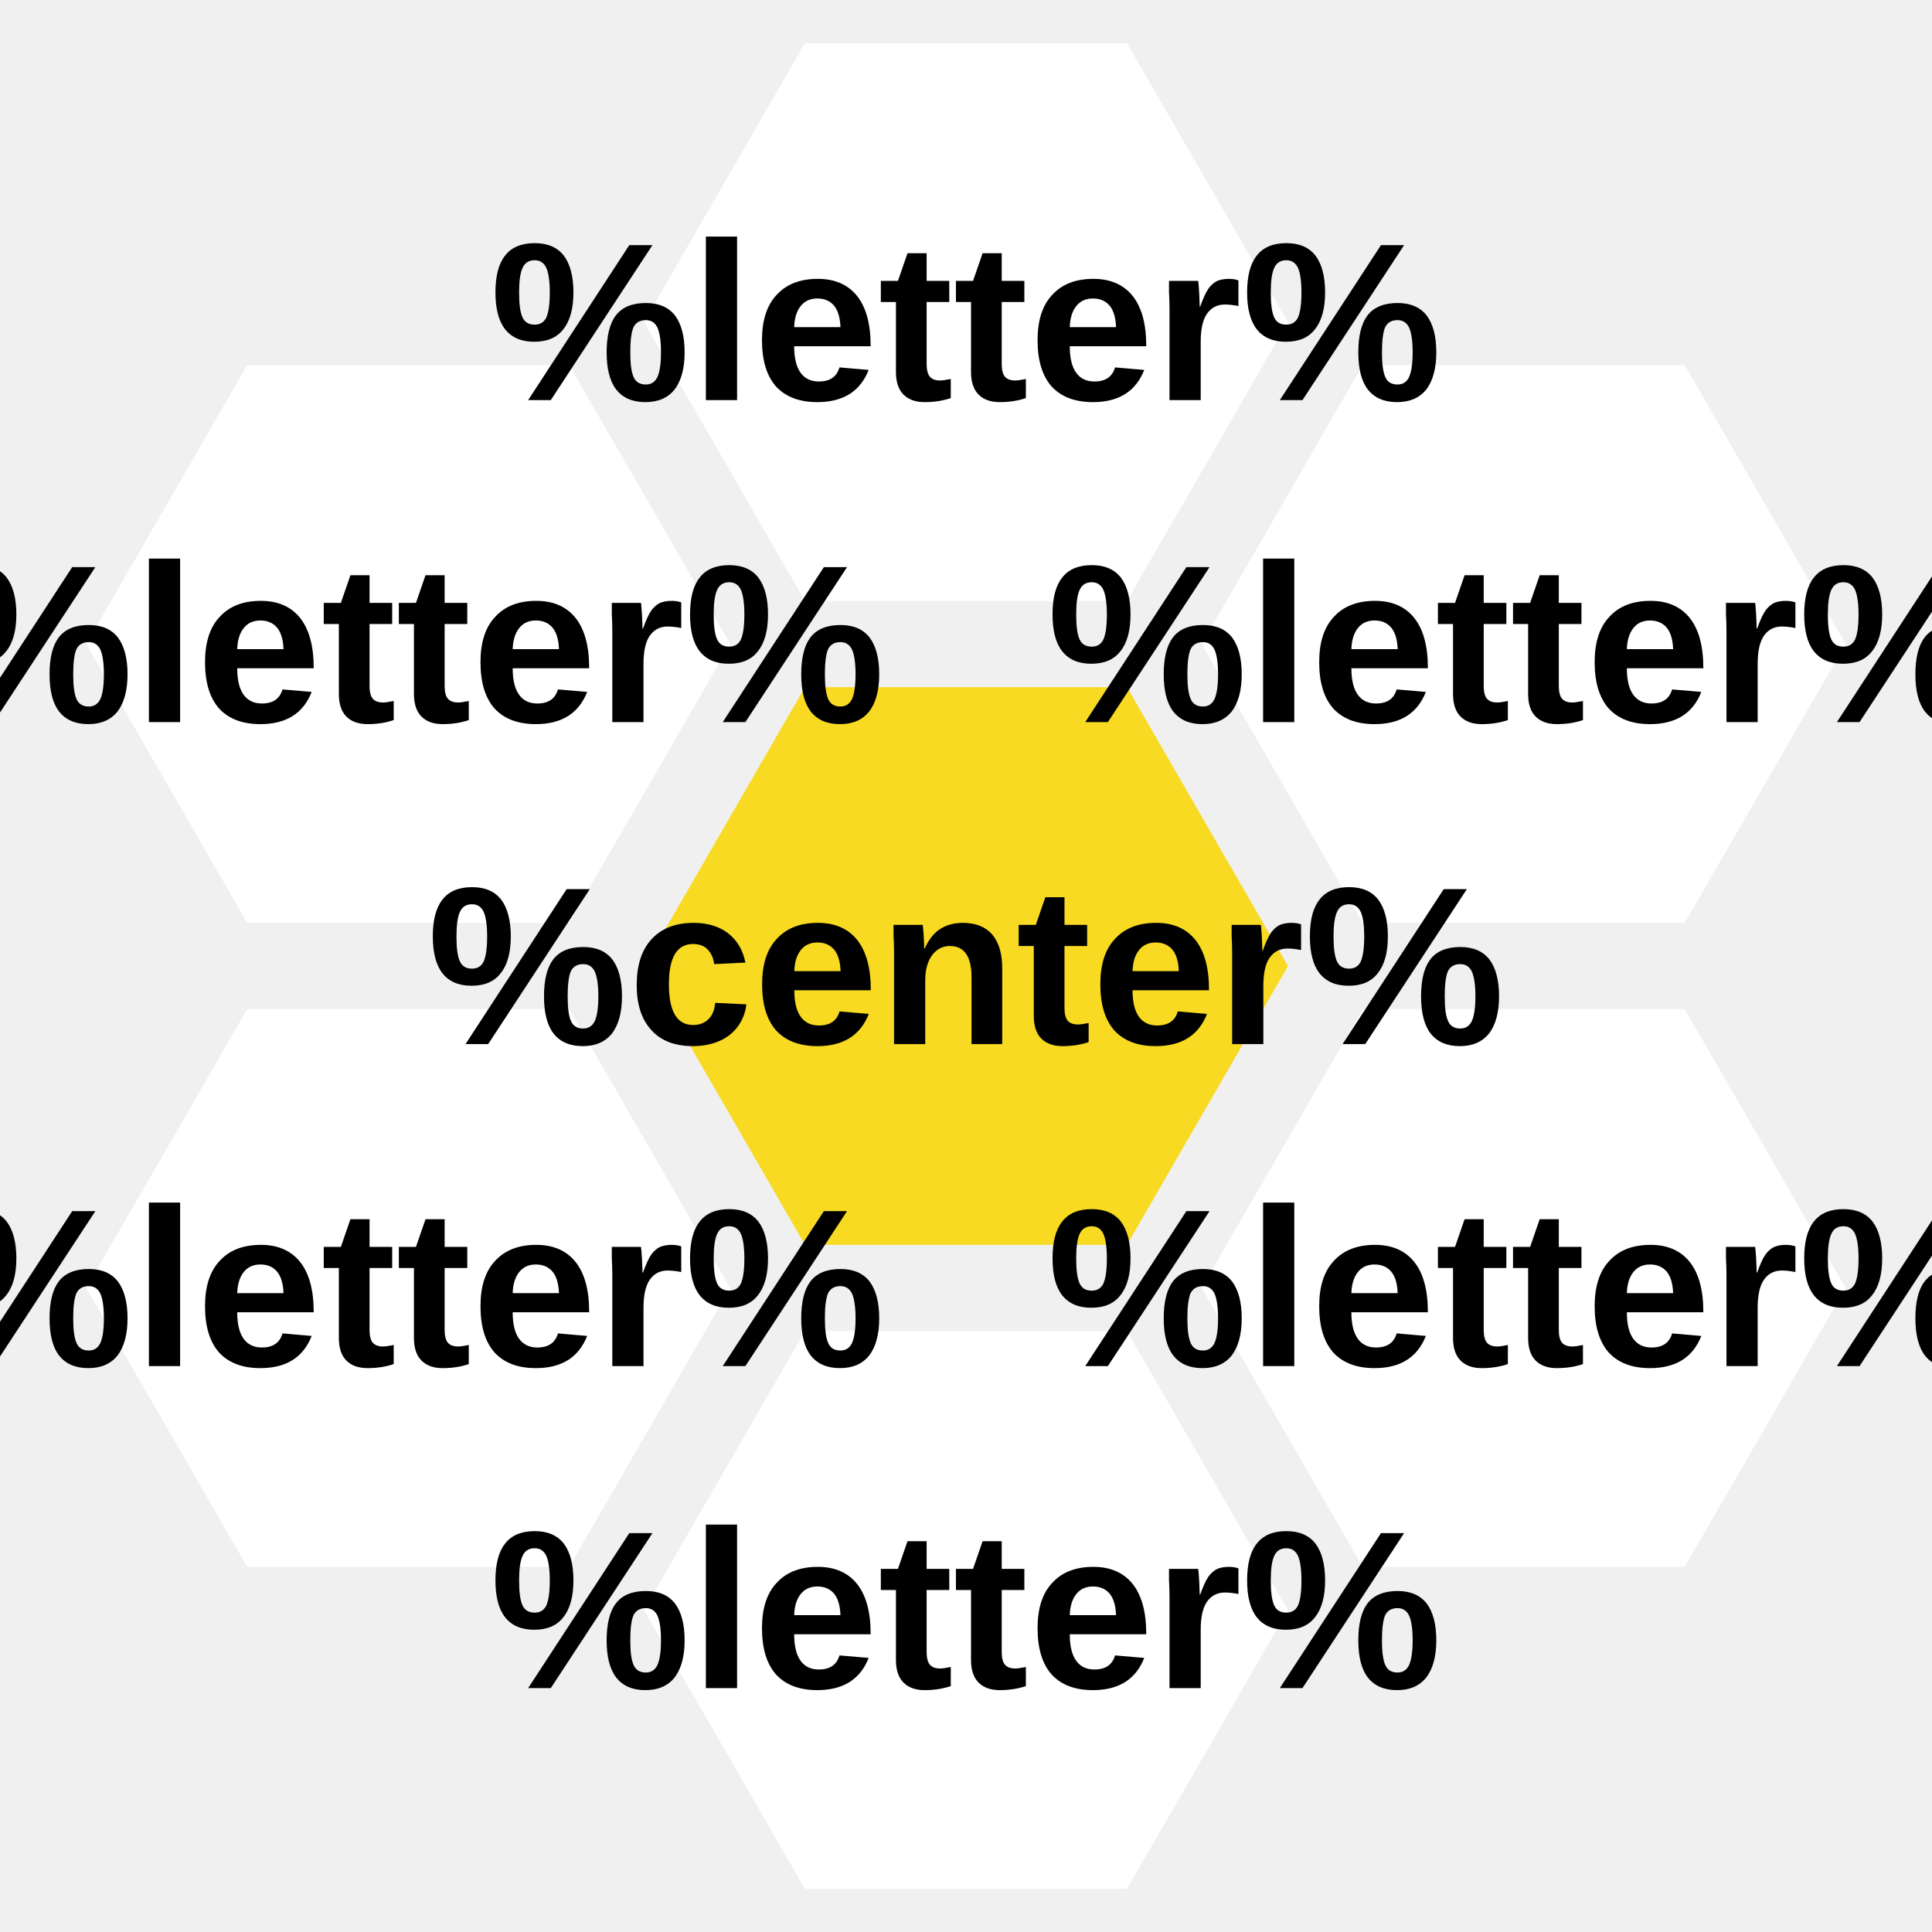
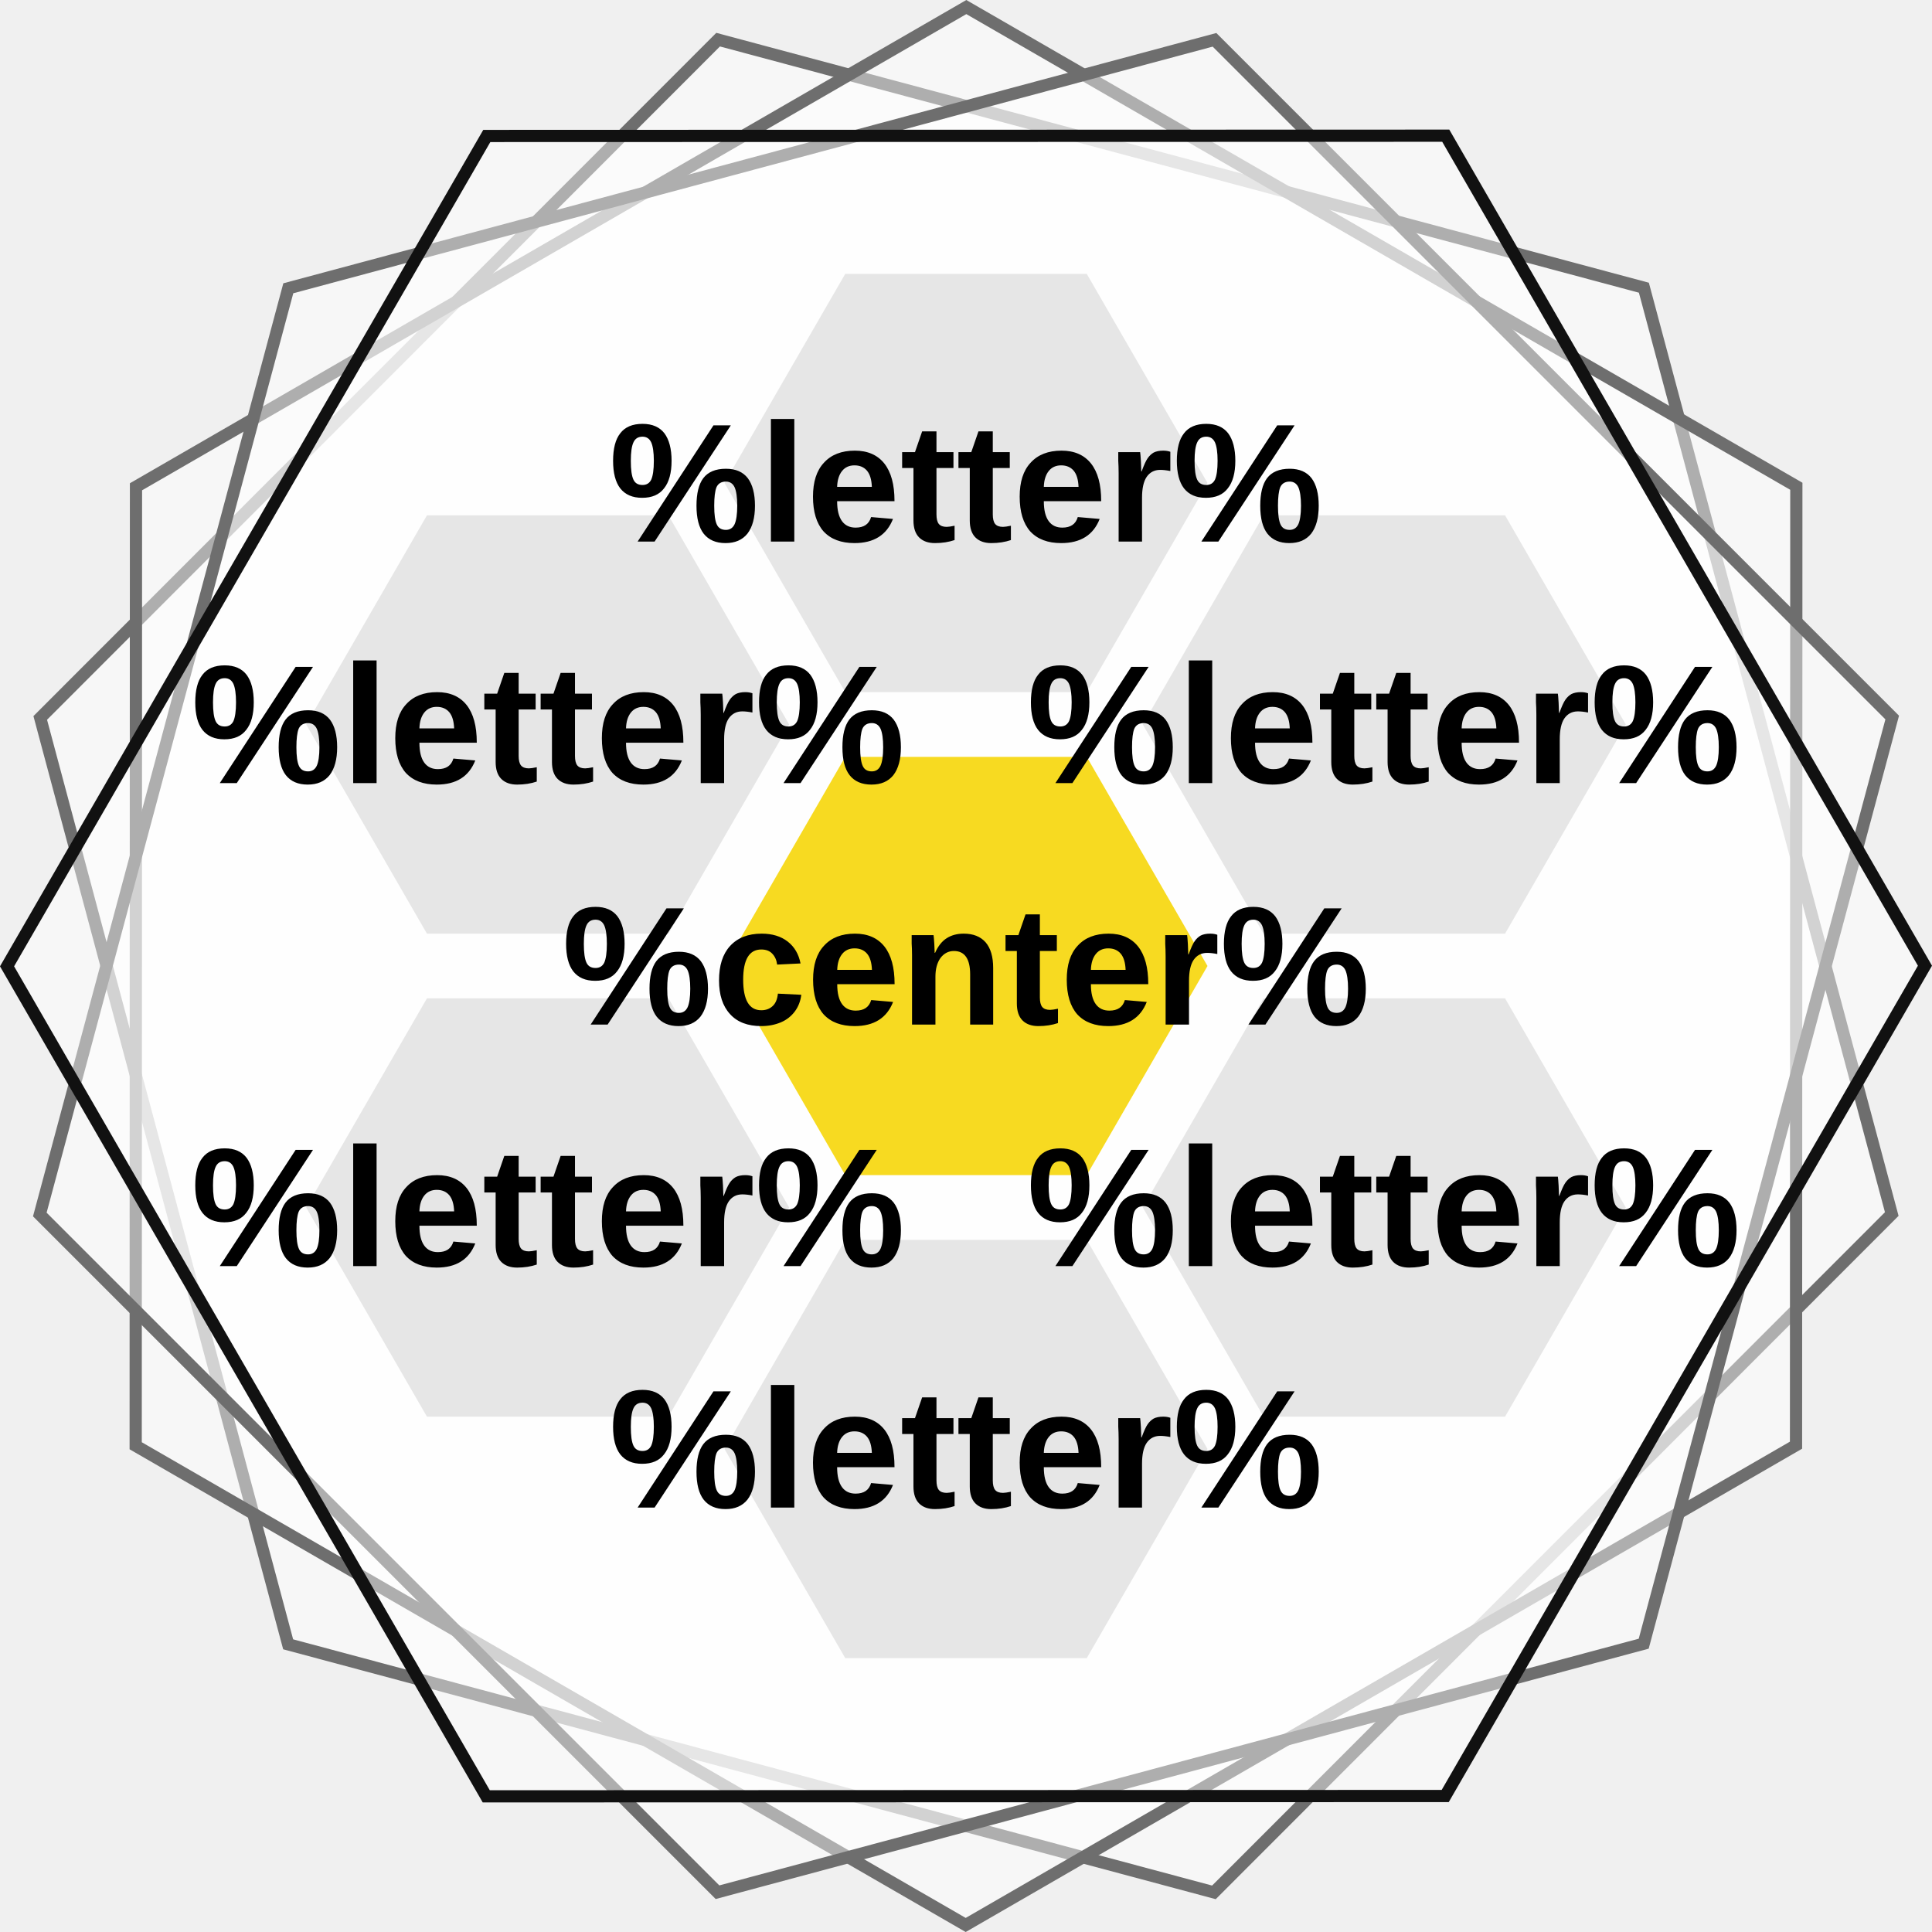
- <svg xmlns="http://www.w3.org/2000/svg" viewBox="-30 -30 60 60">
+ <svg xmlns="http://www.w3.org/2000/svg" viewBox="-40 -40 80 80">
+   <g transform="translate(0,106.4502)" id="layer1">
+     <path transform="matrix(-0.4940224,1.843717,-1.842353,-0.4936569,-148.2536,-122.4998)" d="M 6.039,-66.854 -11.981,-56.45 -30,-66.854 -30,-87.661 -11.981,-98.064 6.039,-87.661 Z" id="path821" style="opacity:1;fill:#ffffff;fill-opacity:0.44;stroke:#6e6e6e;stroke-width:0.265;stroke-linecap:butt;stroke-linejoin:miter;stroke-miterlimit:4;stroke-dasharray:none;stroke-dashoffset:0;stroke-opacity:1" />
+     <path style="opacity:1;fill:#ffffff;fill-opacity:0.44;stroke:#6e6e6e;stroke-width:0.265;stroke-linecap:butt;stroke-linejoin:miter;stroke-miterlimit:4;stroke-dasharray:none;stroke-dashoffset:0;stroke-opacity:1" id="path823" d="M 6.039,-66.854 -11.981,-56.45 -30,-66.854 -30,-87.661 -11.981,-98.064 6.039,-87.661 Z" transform="matrix(-0.954378,1.653031,-1.651808,-0.9536719,-139.0481,-160.3238)" />
+     <path transform="matrix(-1.349694,1.349694,-1.348696,-1.348696,-120.3666,-194.4764)" d="M 6.039,-66.854 -11.981,-56.45 -30,-66.854 -30,-87.661 -11.981,-98.064 6.039,-87.661 Z" id="path825" style="opacity:1;fill:#ffffff;fill-opacity:0.44;stroke:#6e6e6e;stroke-width:0.265;stroke-linecap:butt;stroke-linejoin:miter;stroke-miterlimit:4;stroke-dasharray:none;stroke-dashoffset:0;stroke-opacity:1" />
+     <path style="opacity:1;fill:#ffffff;fill-opacity:0.44;stroke:#111111;stroke-width:0.265;stroke-linecap:butt;stroke-linejoin:miter;stroke-miterlimit:4;stroke-dasharray:none;stroke-dashoffset:0;stroke-opacity:1" id="path827" d="M 6.039,-66.854 -11.981,-56.45 -30,-66.854 -30,-87.661 -11.981,-98.064 6.039,-87.661 Z" transform="matrix(-1.653031,0.954378,-0.9536719,-1.651808,-93.4824,-222.6302)" />
+   </g>
  <polygon fill="#F7DA21FF" points="-10.0,0.0 -5.0,-8.66 5.0,-8.66 10.0,0.0 5.0,8.66 -5.0,8.66" />
-   <polygon fill="#FFFFFF" points="-10.0,-20.0 -5.0,-28.66 5.0,-28.66 10.0,-20.0 5.0,-11.34 -5.0,-11.34" />
-   <polygon fill="#FFFFFF" points="-27.321,-10.0 -22.321,-18.66 -12.321,-18.66 -7.321,-10.0 -12.321,-1.34 -22.321,-1.34" />
-   <polygon fill="#FFFFFF" points="-27.321,10.0 -22.321,1.34 -12.321,1.34 -7.321,10.0 -12.321,18.66 -22.321,18.66" />
-   <polygon fill="#FFFFFF" points="-10.0,20.0 -5.0,11.34 5.0,11.34 10.0,20.0 5.0,28.66 -5.0,28.66" />
-   <polygon fill="#FFFFFF" points="7.321,10.0 12.321,1.34 22.321,1.34 27.321,10.0 22.321,18.66 12.321,18.66" />
-   <polygon fill="#FFFFFF" points="7.321,-10.0 12.321,-18.66 22.321,-18.66 27.321,-10.0 22.321,-1.34 12.321,-1.34" />
+   <polygon fill="#E6E6E6" points="-10.0,-20.0 -5.0,-28.66 5.0,-28.66 10.0,-20.0 5.0,-11.34 -5.0,-11.34" />
+   <polygon fill="#E6E6E6" points="-27.321,-10.0 -22.321,-18.66 -12.321,-18.66 -7.321,-10.0 -12.321,-1.34 -22.321,-1.34" />
+   <polygon fill="#E6E6E6" points="-27.321,10.0 -22.321,1.34 -12.321,1.34 -7.321,10.0 -12.321,18.66 -22.321,18.66" />
+   <polygon fill="#E6E6E6" points="-10.0,20.0 -5.0,11.34 5.0,11.34 10.0,20.0 5.0,28.66 -5.0,28.66" />
+   <polygon fill="#E6E6E6" points="7.321,10.0 12.321,1.34 22.321,1.34 27.321,10.0 22.321,18.66 12.321,18.66" />
+   <polygon fill="#E6E6E6" points="7.321,-10.0 12.321,-18.66 22.321,-18.66 27.321,-10.0 22.321,-1.34 12.321,-1.34" />
  <text x="0" y="-20" fill="black" text-anchor="middle" dominant-baseline="central" font-family="LiberationSans" font-weight="bold" font-size="7">%letter%</text>
  <text x="-17.3" y="-10" fill="black" text-anchor="middle" dominant-baseline="central" font-family="LiberationSans" font-weight="bold" font-size="7">%letter%</text>
  <text x="-17.3" y="10" fill="black" text-anchor="middle" dominant-baseline="central" font-family="LiberationSans" font-weight="bold" font-size="7">%letter%</text>
  <text x="0" y="20" fill="black" text-anchor="middle" dominant-baseline="central" font-family="LiberationSans" font-weight="bold" font-size="7">%letter%</text>
  <text x="17.3" y="10" fill="black" text-anchor="middle" dominant-baseline="central" font-family="LiberationSans" font-weight="bold" font-size="7">%letter%</text>
  <text x="17.3" y="-10" fill="black" text-anchor="middle" dominant-baseline="central" font-family="LiberationSans" font-weight="bold" font-size="7">%letter%</text>
  <text x="0" y="0" fill="black" text-anchor="middle" dominant-baseline="central" font-family="LiberationSans" font-weight="bold" font-size="7">%center%</text>
</svg>
